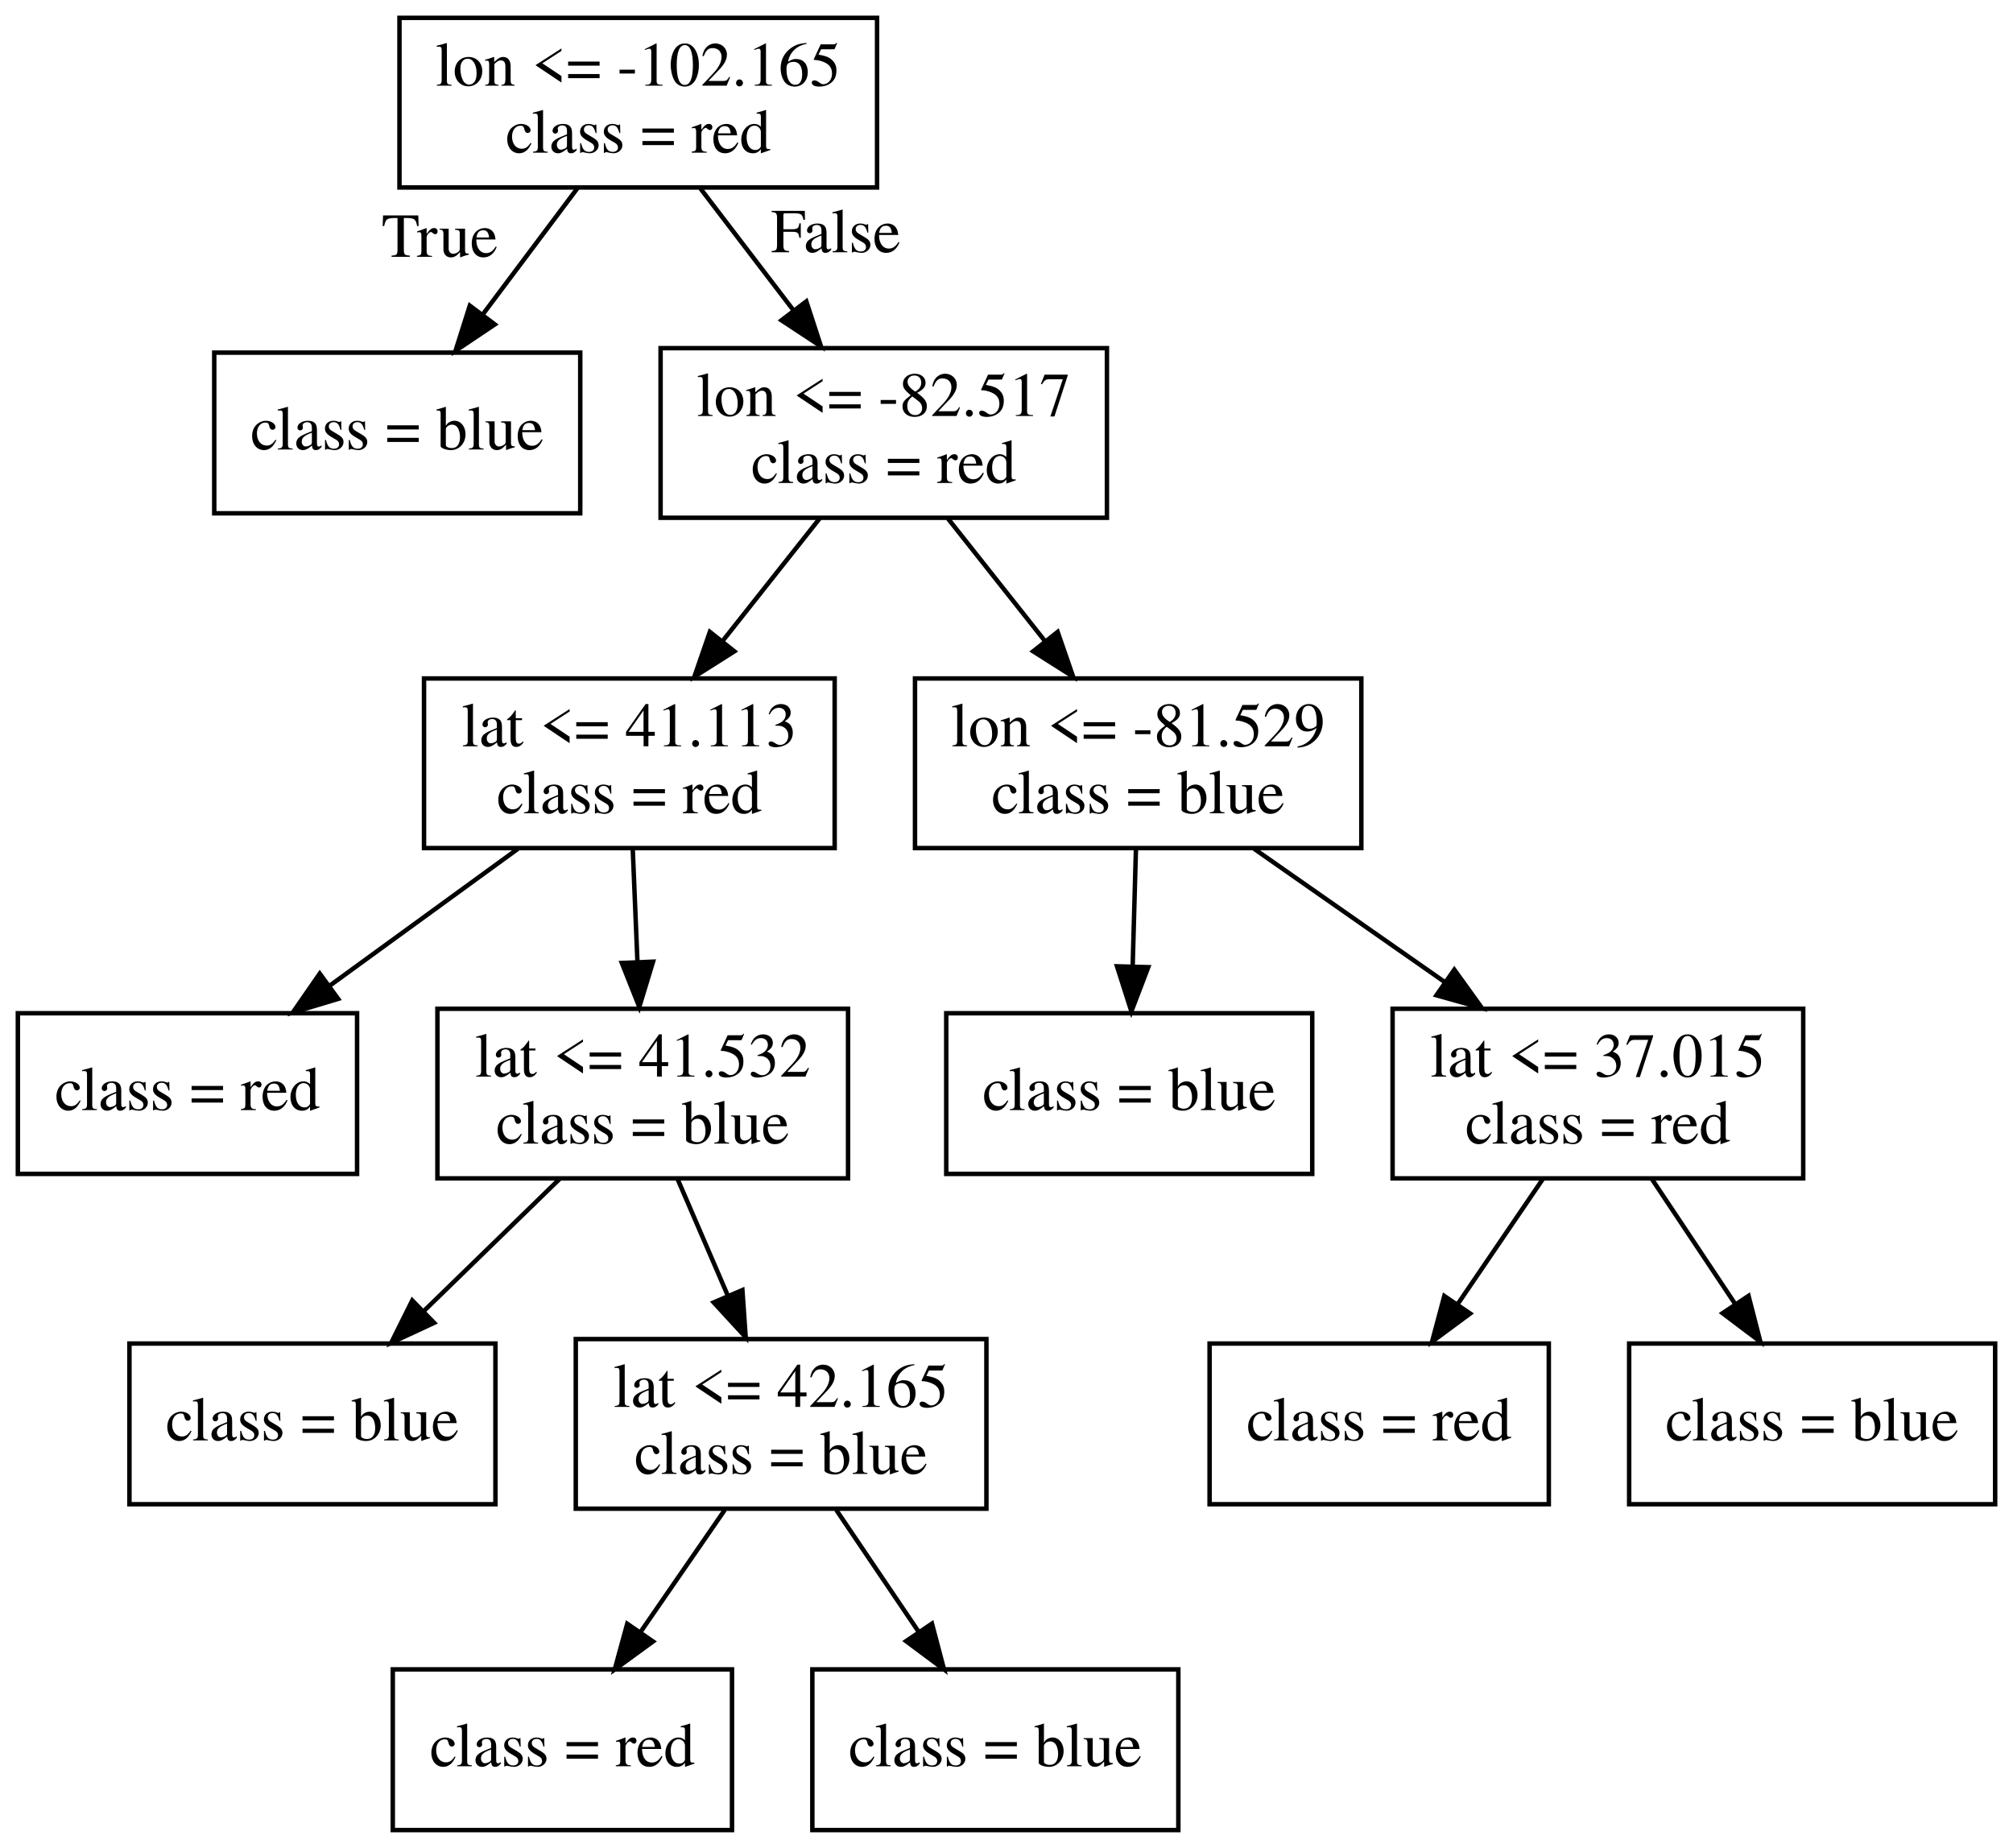
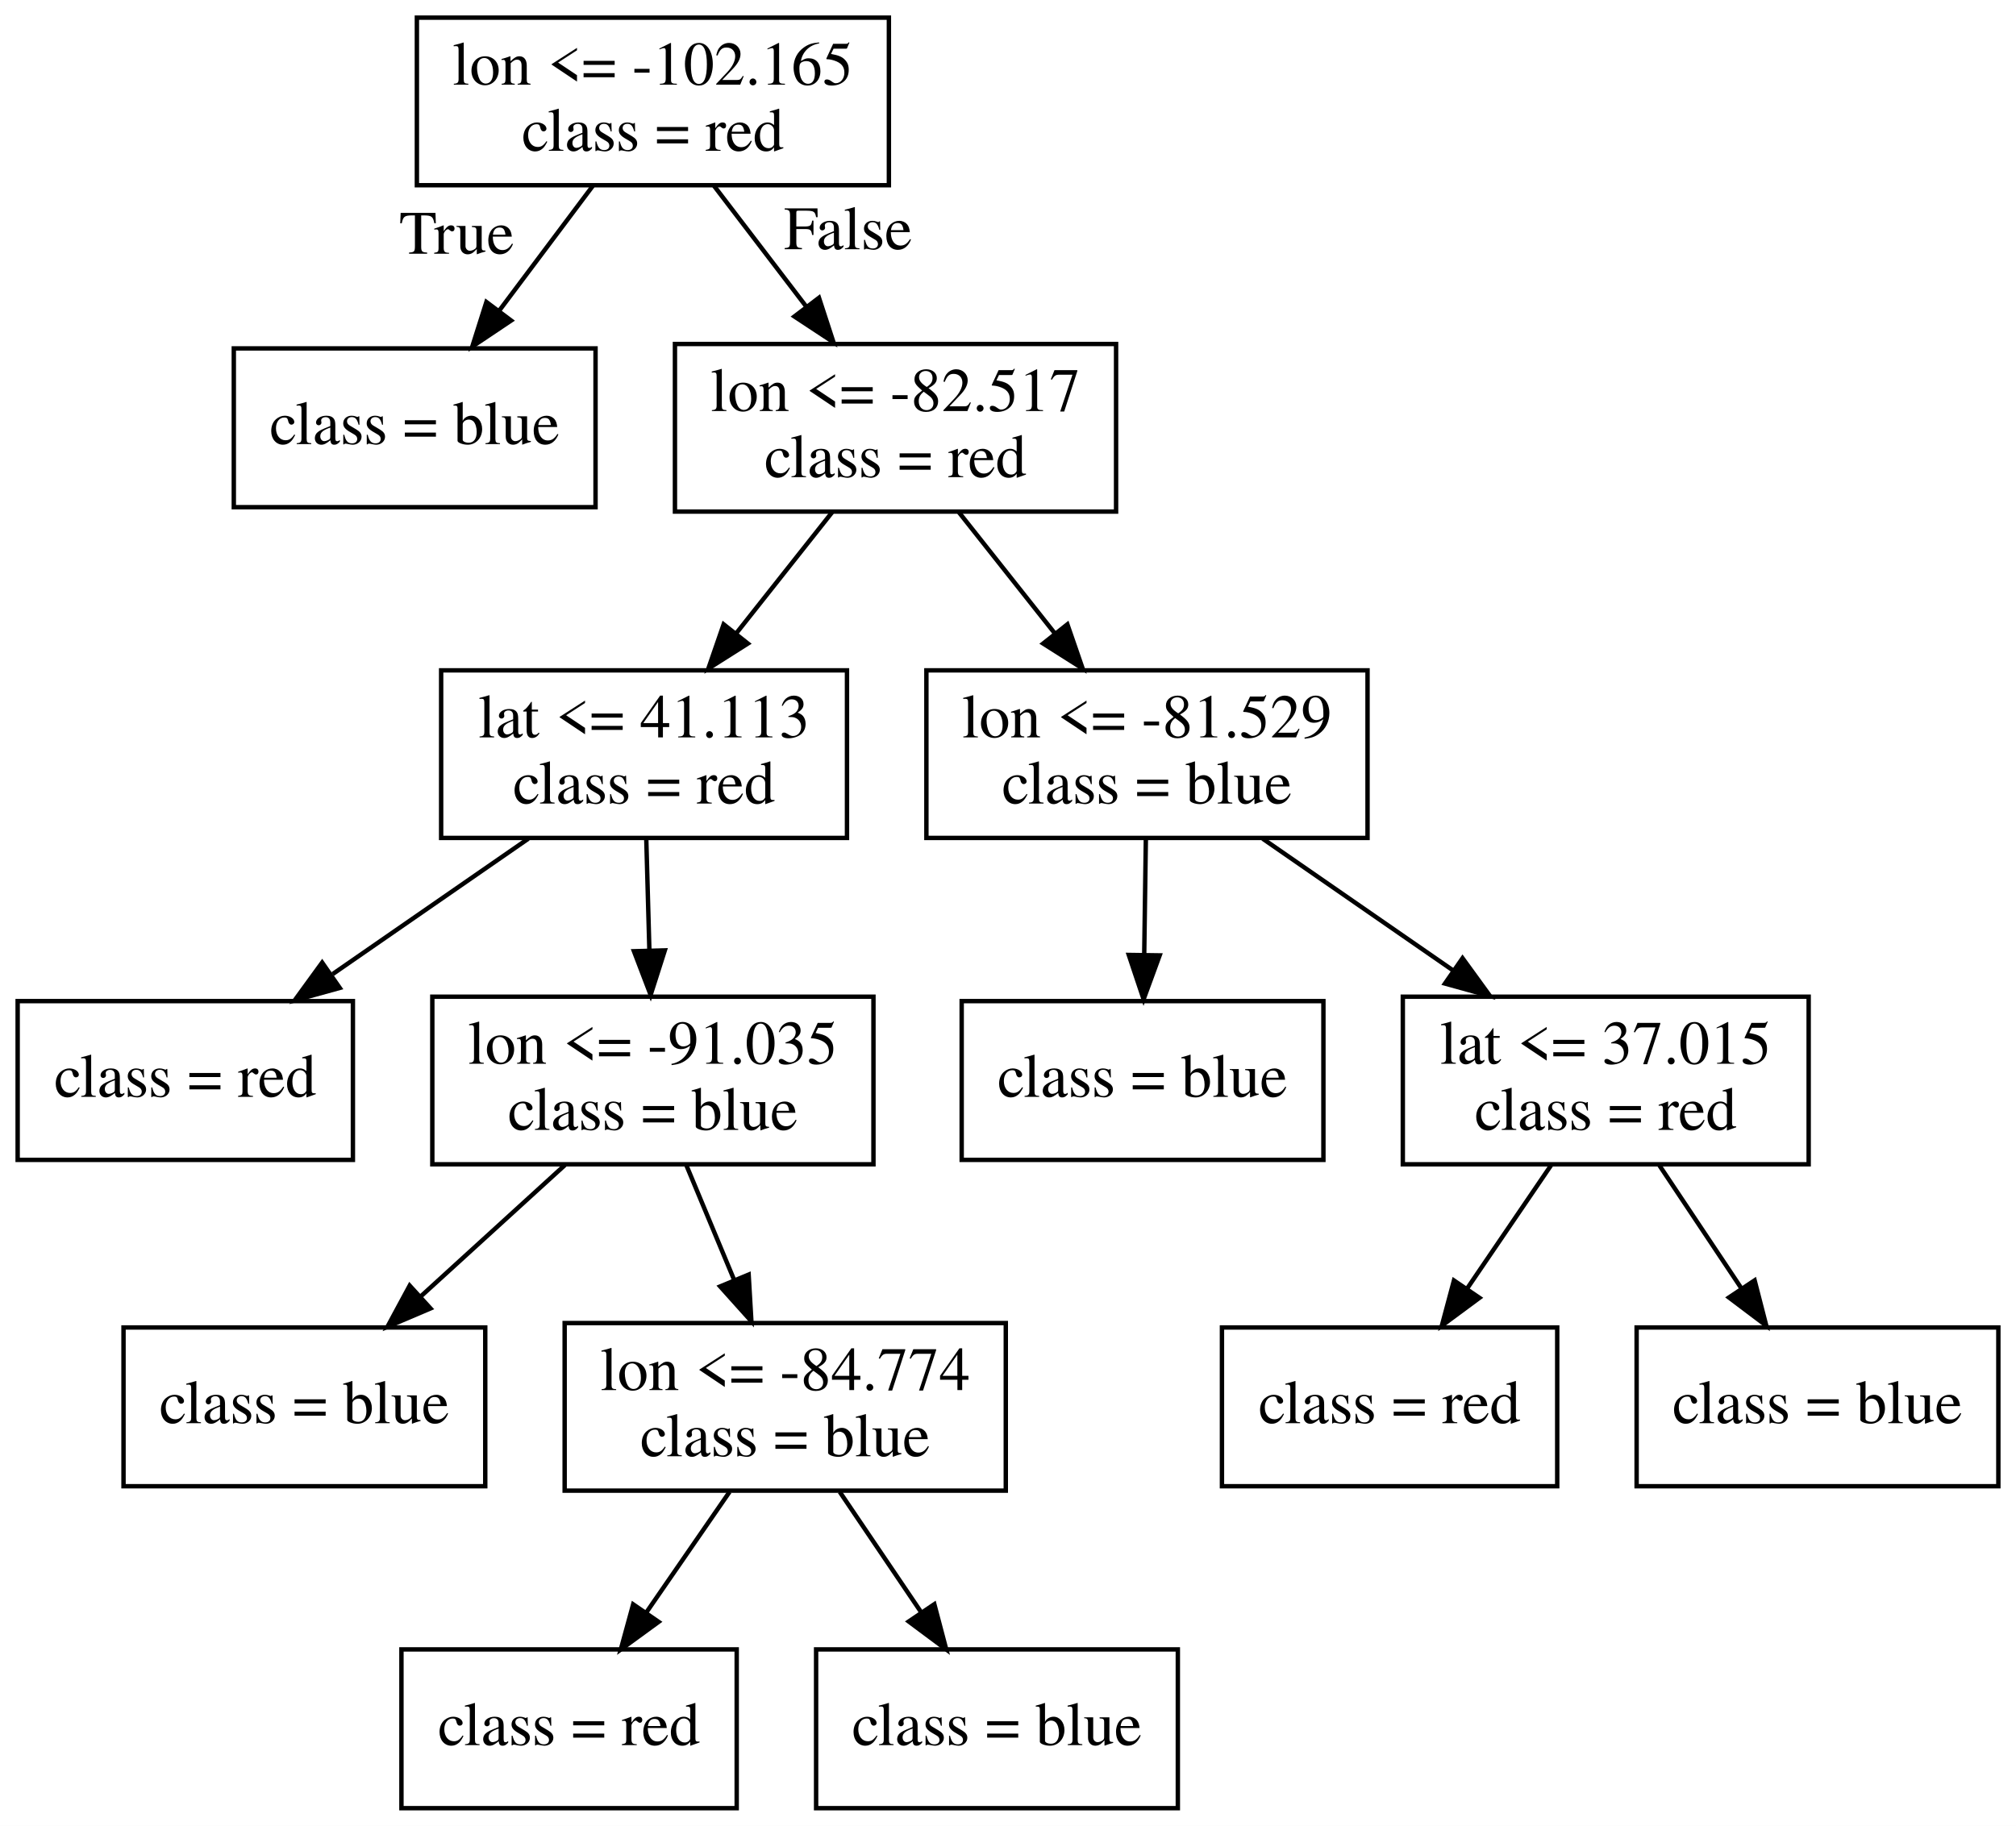
- <svg xmlns="http://www.w3.org/2000/svg" width="451pt" height="414pt" viewBox="0.00 0.00 451.00 414.00">
+ <svg xmlns="http://www.w3.org/2000/svg" width="457pt" height="414pt" viewBox="0.00 0.00 457.00 414.00">
  <g id="graph0" class="graph" transform="scale(1 1) rotate(0) translate(4 410)">
-     <polygon fill="white" stroke="transparent" points="-4,4 -4,-410 447,-410 447,4 -4,4" />
+     <polygon fill="white" stroke="transparent" points="-4,4 -4,-410 453,-410 453,4 -4,4" />
    <g id="node1" class="node">
-       <polygon fill="none" stroke="black" points="192.5,-406 85.5,-406 85.5,-368 192.5,-368 192.5,-406" />
-       <text text-anchor="middle" x="139" y="-390.8" font-family="Times,serif" font-size="14.00">lon &lt;= -102.165</text>
-       <text text-anchor="middle" x="139" y="-375.8" font-family="Times,serif" font-size="14.00">class = red</text>
+       <polygon fill="none" stroke="black" points="197.5,-406 90.5,-406 90.5,-368 197.5,-368 197.5,-406" />
+       <text text-anchor="middle" x="144" y="-390.8" font-family="Times,serif" font-size="14.00">lon &lt;= -102.165</text>
+       <text text-anchor="middle" x="144" y="-375.8" font-family="Times,serif" font-size="14.00">class = red</text>
    </g>
    <g id="node2" class="node">
-       <polygon fill="none" stroke="black" points="126,-331 44,-331 44,-295 126,-295 126,-331" />
-       <text text-anchor="middle" x="85" y="-309.3" font-family="Times,serif" font-size="14.00">class = blue</text>
+       <polygon fill="none" stroke="black" points="131,-331 49,-331 49,-295 131,-295 131,-331" />
+       <text text-anchor="middle" x="90" y="-309.3" font-family="Times,serif" font-size="14.00">class = blue</text>
    </g>
    <g id="edge1" class="edge">
-       <path fill="none" stroke="black" d="M125.37,-367.83C118.96,-359.28 111.21,-348.94 104.21,-339.62" />
-       <polygon fill="black" stroke="black" points="106.86,-337.32 98.06,-331.42 101.26,-341.52 106.86,-337.32" />
-       <text text-anchor="middle" x="94.53" y="-352.47" font-family="Times,serif" font-size="14.00">True</text>
+       <path fill="none" stroke="black" d="M130.37,-367.83C123.96,-359.28 116.21,-348.94 109.21,-339.62" />
+       <polygon fill="black" stroke="black" points="111.86,-337.32 103.06,-331.42 106.26,-341.52 111.86,-337.32" />
+       <text text-anchor="middle" x="99.53" y="-352.47" font-family="Times,serif" font-size="14.00">True</text>
    </g>
    <g id="node3" class="node">
-       <polygon fill="none" stroke="black" points="244,-332 144,-332 144,-294 244,-294 244,-332" />
-       <text text-anchor="middle" x="194" y="-316.8" font-family="Times,serif" font-size="14.00">lon &lt;= -82.517</text>
-       <text text-anchor="middle" x="194" y="-301.8" font-family="Times,serif" font-size="14.00">class = red</text>
+       <polygon fill="none" stroke="black" points="249,-332 149,-332 149,-294 249,-294 249,-332" />
+       <text text-anchor="middle" x="199" y="-316.8" font-family="Times,serif" font-size="14.00">lon &lt;= -82.517</text>
+       <text text-anchor="middle" x="199" y="-301.8" font-family="Times,serif" font-size="14.00">class = red</text>
    </g>
    <g id="edge2" class="edge">
-       <path fill="none" stroke="black" d="M152.88,-367.83C159.21,-359.54 166.84,-349.56 173.79,-340.45" />
-       <polygon fill="black" stroke="black" points="176.65,-342.48 179.93,-332.41 171.08,-338.24 176.65,-342.48" />
-       <text text-anchor="middle" x="183.25" y="-353.49" font-family="Times,serif" font-size="14.00">False</text>
+       <path fill="none" stroke="black" d="M157.88,-367.83C164.21,-359.54 171.84,-349.56 178.79,-340.45" />
+       <polygon fill="black" stroke="black" points="181.65,-342.48 184.93,-332.41 176.08,-338.24 181.65,-342.48" />
+       <text text-anchor="middle" x="188.25" y="-353.49" font-family="Times,serif" font-size="14.00">False</text>
    </g>
    <g id="node4" class="node">
-       <polygon fill="none" stroke="black" points="183,-258 91,-258 91,-220 183,-220 183,-258" />
-       <text text-anchor="middle" x="137" y="-242.8" font-family="Times,serif" font-size="14.00">lat &lt;= 41.113</text>
-       <text text-anchor="middle" x="137" y="-227.8" font-family="Times,serif" font-size="14.00">class = red</text>
+       <polygon fill="none" stroke="black" points="188,-258 96,-258 96,-220 188,-220 188,-258" />
+       <text text-anchor="middle" x="142" y="-242.8" font-family="Times,serif" font-size="14.00">lat &lt;= 41.113</text>
+       <text text-anchor="middle" x="142" y="-227.8" font-family="Times,serif" font-size="14.00">class = red</text>
    </g>
    <g id="edge3" class="edge">
-       <path fill="none" stroke="black" d="M179.62,-293.83C173.05,-285.54 165.15,-275.56 157.94,-266.45" />
-       <polygon fill="black" stroke="black" points="160.53,-264.08 151.58,-258.41 155.04,-268.43 160.53,-264.08" />
+       <path fill="none" stroke="black" d="M184.62,-293.83C178.05,-285.54 170.15,-275.56 162.94,-266.45" />
+       <polygon fill="black" stroke="black" points="165.53,-264.08 156.58,-258.41 160.04,-268.43 165.53,-264.08" />
    </g>
    <g id="node11" class="node">
-       <polygon fill="none" stroke="black" points="301,-258 201,-258 201,-220 301,-220 301,-258" />
-       <text text-anchor="middle" x="251" y="-242.8" font-family="Times,serif" font-size="14.00">lon &lt;= -81.529</text>
-       <text text-anchor="middle" x="251" y="-227.8" font-family="Times,serif" font-size="14.00">class = blue</text>
+       <polygon fill="none" stroke="black" points="306,-258 206,-258 206,-220 306,-220 306,-258" />
+       <text text-anchor="middle" x="256" y="-242.8" font-family="Times,serif" font-size="14.00">lon &lt;= -81.529</text>
+       <text text-anchor="middle" x="256" y="-227.8" font-family="Times,serif" font-size="14.00">class = blue</text>
    </g>
    <g id="edge10" class="edge">
-       <path fill="none" stroke="black" d="M208.38,-293.83C214.95,-285.54 222.85,-275.56 230.06,-266.45" />
-       <polygon fill="black" stroke="black" points="232.96,-268.43 236.42,-258.41 227.47,-264.08 232.96,-268.43" />
+       <path fill="none" stroke="black" d="M213.38,-293.83C219.95,-285.54 227.85,-275.56 235.06,-266.45" />
+       <polygon fill="black" stroke="black" points="237.96,-268.43 241.42,-258.41 232.47,-264.08 237.96,-268.43" />
    </g>
    <g id="node5" class="node">
      <polygon fill="none" stroke="black" points="76,-183 0,-183 0,-147 76,-147 76,-183" />
      <text text-anchor="middle" x="38" y="-161.3" font-family="Times,serif" font-size="14.00">class = red</text>
    </g>
    <g id="edge4" class="edge">
-       <path fill="none" stroke="black" d="M112.02,-219.83C99.21,-210.52 83.47,-199.07 69.81,-189.13" />
-       <polygon fill="black" stroke="black" points="71.76,-186.22 61.61,-183.17 67.64,-191.88 71.76,-186.22" />
+       <path fill="none" stroke="black" d="M115.76,-219.83C102.3,-210.52 85.77,-199.07 71.41,-189.13" />
+       <polygon fill="black" stroke="black" points="73.02,-185.99 62.8,-183.17 69.03,-191.74 73.02,-185.99" />
    </g>
    <g id="node6" class="node">
-       <polygon fill="none" stroke="black" points="186,-184 94,-184 94,-146 186,-146 186,-184" />
-       <text text-anchor="middle" x="140" y="-168.8" font-family="Times,serif" font-size="14.00">lat &lt;= 41.532</text>
-       <text text-anchor="middle" x="140" y="-153.8" font-family="Times,serif" font-size="14.00">class = blue</text>
+       <polygon fill="none" stroke="black" points="194,-184 94,-184 94,-146 194,-146 194,-184" />
+       <text text-anchor="middle" x="144" y="-168.8" font-family="Times,serif" font-size="14.00">lon &lt;= -91.035</text>
+       <text text-anchor="middle" x="144" y="-153.8" font-family="Times,serif" font-size="14.00">class = blue</text>
    </g>
    <g id="edge5" class="edge">
-       <path fill="none" stroke="black" d="M137.76,-219.83C138.08,-212.13 138.46,-202.97 138.82,-194.42" />
-       <polygon fill="black" stroke="black" points="142.31,-194.55 139.23,-184.41 135.32,-194.26 142.31,-194.55" />
+       <path fill="none" stroke="black" d="M142.5,-219.83C142.72,-212.13 142.97,-202.97 143.21,-194.42" />
+       <polygon fill="black" stroke="black" points="146.71,-194.51 143.49,-184.41 139.71,-194.31 146.71,-194.51" />
    </g>
    <g id="node7" class="node">
-       <polygon fill="none" stroke="black" points="107,-109 25,-109 25,-73 107,-73 107,-109" />
-       <text text-anchor="middle" x="66" y="-87.3" font-family="Times,serif" font-size="14.00">class = blue</text>
+       <polygon fill="none" stroke="black" points="106,-109 24,-109 24,-73 106,-73 106,-109" />
+       <text text-anchor="middle" x="65" y="-87.3" font-family="Times,serif" font-size="14.00">class = blue</text>
    </g>
    <g id="edge6" class="edge">
-       <path fill="none" stroke="black" d="M121.33,-145.83C112.11,-136.87 100.87,-125.93 90.94,-116.26" />
-       <polygon fill="black" stroke="black" points="93.26,-113.64 83.65,-109.17 88.37,-118.65 93.26,-113.64" />
+       <path fill="none" stroke="black" d="M124.06,-145.83C114.13,-136.78 102,-125.72 91.31,-115.98" />
+       <polygon fill="black" stroke="black" points="93.59,-113.32 83.84,-109.17 88.87,-118.49 93.59,-113.32" />
    </g>
    <g id="node8" class="node">
-       <polygon fill="none" stroke="black" points="217,-110 125,-110 125,-72 217,-72 217,-110" />
-       <text text-anchor="middle" x="171" y="-94.8" font-family="Times,serif" font-size="14.00">lat &lt;= 42.165</text>
-       <text text-anchor="middle" x="171" y="-79.8" font-family="Times,serif" font-size="14.00">class = blue</text>
+       <polygon fill="none" stroke="black" points="224,-110 124,-110 124,-72 224,-72 224,-110" />
+       <text text-anchor="middle" x="174" y="-94.8" font-family="Times,serif" font-size="14.00">lon &lt;= -84.774</text>
+       <text text-anchor="middle" x="174" y="-79.8" font-family="Times,serif" font-size="14.00">class = blue</text>
    </g>
    <g id="edge7" class="edge">
-       <path fill="none" stroke="black" d="M147.82,-145.83C151.21,-137.96 155.25,-128.57 159.01,-119.85" />
-       <polygon fill="black" stroke="black" points="162.33,-120.98 163.07,-110.41 155.9,-118.21 162.33,-120.98" />
+       <path fill="none" stroke="black" d="M151.57,-145.83C154.85,-137.96 158.76,-128.57 162.39,-119.85" />
+       <polygon fill="black" stroke="black" points="165.71,-120.99 166.33,-110.41 159.25,-118.3 165.71,-120.99" />
    </g>
    <g id="node9" class="node">
-       <polygon fill="none" stroke="black" points="160,-36 84,-36 84,0 160,0 160,-36" />
-       <text text-anchor="middle" x="122" y="-14.3" font-family="Times,serif" font-size="14.00">class = red</text>
+       <polygon fill="none" stroke="black" points="163,-36 87,-36 87,0 163,0 163,-36" />
+       <text text-anchor="middle" x="125" y="-14.3" font-family="Times,serif" font-size="14.00">class = red</text>
    </g>
    <g id="edge8" class="edge">
-       <path fill="none" stroke="black" d="M158.38,-71.72C152.62,-63.37 145.71,-53.35 139.46,-44.3" />
-       <polygon fill="black" stroke="black" points="142.3,-42.25 133.73,-36 136.53,-46.22 142.3,-42.25" />
+       <path fill="none" stroke="black" d="M161.38,-71.72C155.62,-63.37 148.71,-53.35 142.46,-44.3" />
+       <polygon fill="black" stroke="black" points="145.3,-42.25 136.73,-36 139.53,-46.22 145.3,-42.25" />
    </g>
    <g id="node10" class="node">
-       <polygon fill="none" stroke="black" points="260,-36 178,-36 178,0 260,0 260,-36" />
-       <text text-anchor="middle" x="219" y="-14.3" font-family="Times,serif" font-size="14.00">class = blue</text>
+       <polygon fill="none" stroke="black" points="263,-36 181,-36 181,0 263,0 263,-36" />
+       <text text-anchor="middle" x="222" y="-14.3" font-family="Times,serif" font-size="14.00">class = blue</text>
    </g>
    <g id="edge9" class="edge">
-       <path fill="none" stroke="black" d="M183.36,-71.72C189,-63.37 195.78,-53.35 201.9,-44.3" />
-       <polygon fill="black" stroke="black" points="204.8,-46.25 207.5,-36 199,-42.33 204.8,-46.25" />
+       <path fill="none" stroke="black" d="M186.36,-71.72C192,-63.37 198.78,-53.35 204.9,-44.3" />
+       <polygon fill="black" stroke="black" points="207.8,-46.25 210.5,-36 202,-42.33 207.8,-46.25" />
    </g>
    <g id="node12" class="node">
-       <polygon fill="none" stroke="black" points="290,-183 208,-183 208,-147 290,-147 290,-183" />
-       <text text-anchor="middle" x="249" y="-161.3" font-family="Times,serif" font-size="14.00">class = blue</text>
+       <polygon fill="none" stroke="black" points="296,-183 214,-183 214,-147 296,-147 296,-183" />
+       <text text-anchor="middle" x="255" y="-161.3" font-family="Times,serif" font-size="14.00">class = blue</text>
    </g>
    <g id="edge11" class="edge">
-       <path fill="none" stroke="black" d="M250.5,-219.83C250.27,-211.89 250.01,-202.41 249.77,-193.63" />
-       <polygon fill="black" stroke="black" points="253.26,-193.32 249.48,-183.42 246.26,-193.51 253.26,-193.32" />
+       <path fill="none" stroke="black" d="M255.75,-219.83C255.64,-211.89 255.51,-202.41 255.38,-193.63" />
+       <polygon fill="black" stroke="black" points="258.88,-193.37 255.24,-183.42 251.88,-193.47 258.88,-193.37" />
    </g>
    <g id="node13" class="node">
-       <polygon fill="none" stroke="black" points="400,-184 308,-184 308,-146 400,-146 400,-184" />
-       <text text-anchor="middle" x="354" y="-168.8" font-family="Times,serif" font-size="14.00">lat &lt;= 37.015</text>
-       <text text-anchor="middle" x="354" y="-153.8" font-family="Times,serif" font-size="14.00">class = red</text>
+       <polygon fill="none" stroke="black" points="406,-184 314,-184 314,-146 406,-146 406,-184" />
+       <text text-anchor="middle" x="360" y="-168.8" font-family="Times,serif" font-size="14.00">lat &lt;= 37.015</text>
+       <text text-anchor="middle" x="360" y="-153.8" font-family="Times,serif" font-size="14.00">class = red</text>
    </g>
    <g id="edge12" class="edge">
-       <path fill="none" stroke="black" d="M276.99,-219.83C289.92,-210.79 305.72,-199.75 319.64,-190.02" />
-       <polygon fill="black" stroke="black" points="321.83,-192.76 328.02,-184.16 317.82,-187.02 321.83,-192.76" />
+       <path fill="none" stroke="black" d="M282.24,-219.83C295.3,-210.79 311.25,-199.75 325.3,-190.02" />
+       <polygon fill="black" stroke="black" points="327.54,-192.73 333.76,-184.16 323.55,-186.98 327.54,-192.73" />
    </g>
    <g id="node14" class="node">
-       <polygon fill="none" stroke="black" points="343,-109 267,-109 267,-73 343,-73 343,-109" />
-       <text text-anchor="middle" x="305" y="-87.3" font-family="Times,serif" font-size="14.00">class = red</text>
+       <polygon fill="none" stroke="black" points="349,-109 273,-109 273,-73 349,-73 349,-109" />
+       <text text-anchor="middle" x="311" y="-87.3" font-family="Times,serif" font-size="14.00">class = red</text>
    </g>
    <g id="edge13" class="edge">
-       <path fill="none" stroke="black" d="M341.64,-145.83C335.88,-137.37 328.92,-127.15 322.63,-117.9" />
-       <polygon fill="black" stroke="black" points="325.37,-115.72 316.85,-109.42 319.59,-119.65 325.37,-115.72" />
+       <path fill="none" stroke="black" d="M347.64,-145.83C341.88,-137.37 334.92,-127.15 328.63,-117.9" />
+       <polygon fill="black" stroke="black" points="331.37,-115.72 322.85,-109.42 325.59,-119.65 331.37,-115.72" />
    </g>
    <g id="node15" class="node">
-       <polygon fill="none" stroke="black" points="443,-109 361,-109 361,-73 443,-73 443,-109" />
-       <text text-anchor="middle" x="402" y="-87.3" font-family="Times,serif" font-size="14.00">class = blue</text>
+       <polygon fill="none" stroke="black" points="449,-109 367,-109 367,-73 449,-73 449,-109" />
+       <text text-anchor="middle" x="408" y="-87.3" font-family="Times,serif" font-size="14.00">class = blue</text>
    </g>
    <g id="edge14" class="edge">
-       <path fill="none" stroke="black" d="M366.11,-145.83C371.75,-137.37 378.57,-127.15 384.73,-117.9" />
-       <polygon fill="black" stroke="black" points="387.75,-119.68 390.39,-109.42 381.93,-115.8 387.75,-119.68" />
+       <path fill="none" stroke="black" d="M372.11,-145.83C377.75,-137.37 384.57,-127.15 390.73,-117.9" />
+       <polygon fill="black" stroke="black" points="393.75,-119.68 396.39,-109.42 387.93,-115.8 393.75,-119.68" />
    </g>
  </g>
</svg>
